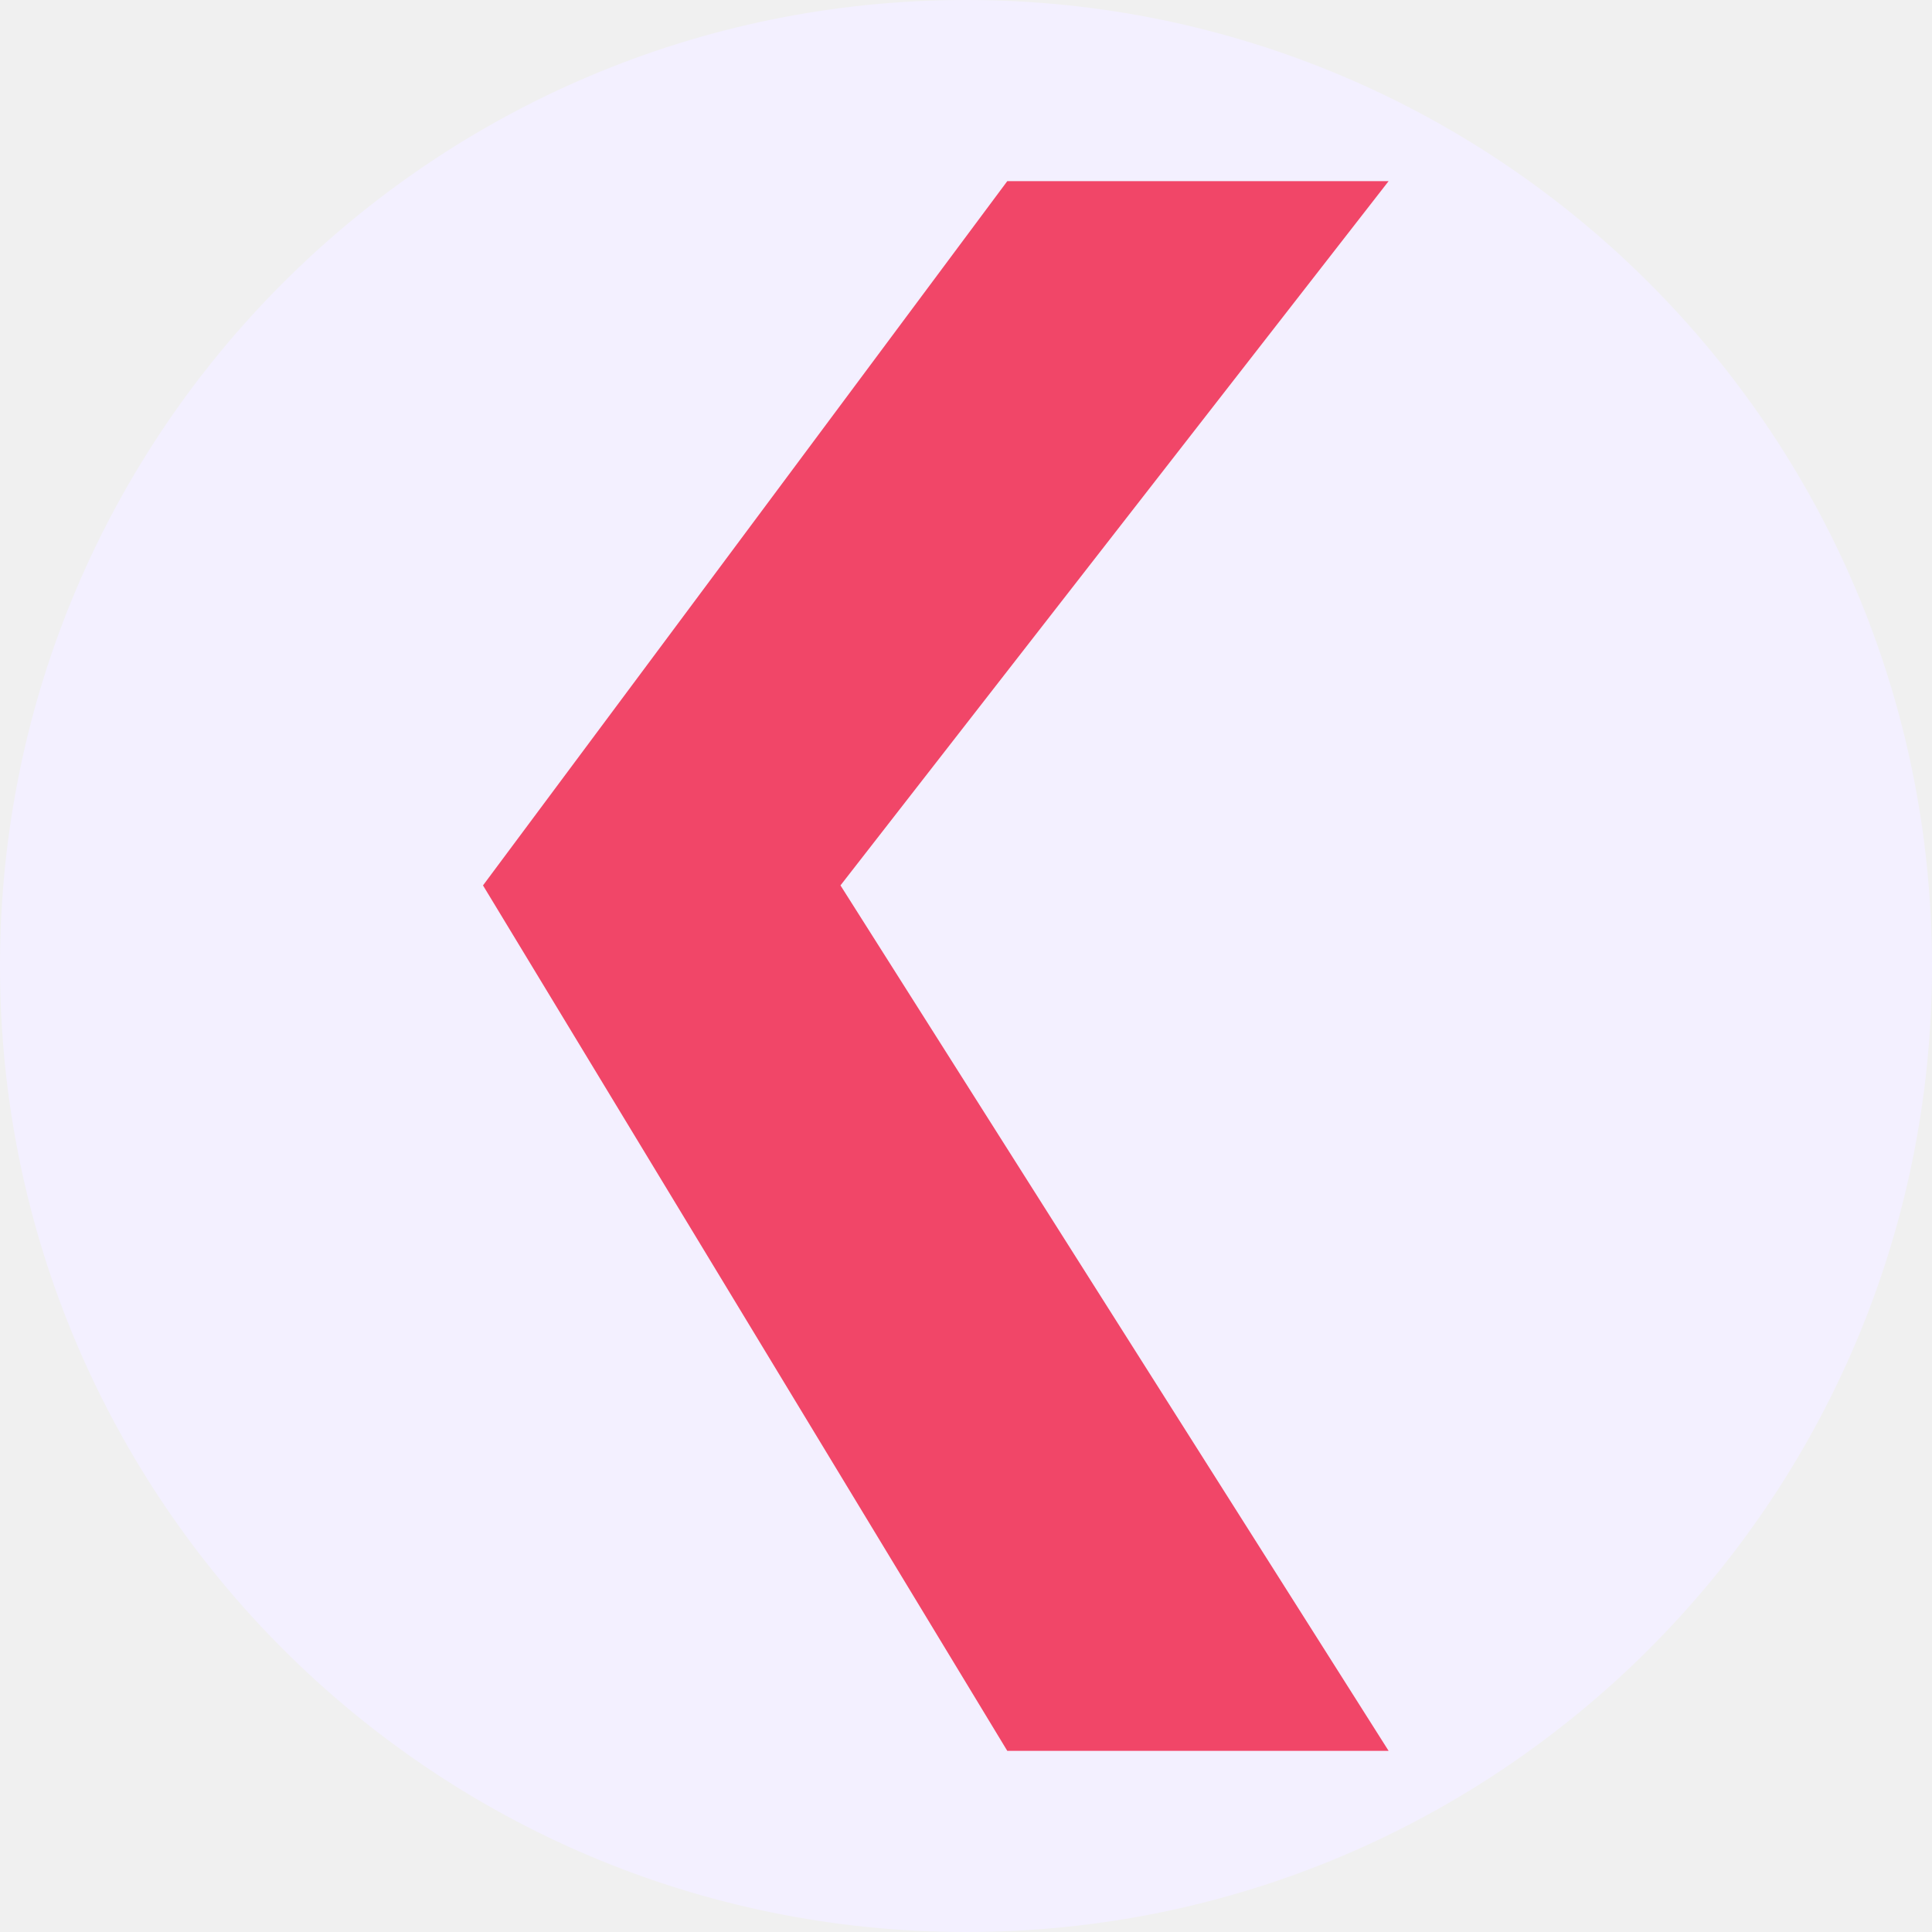
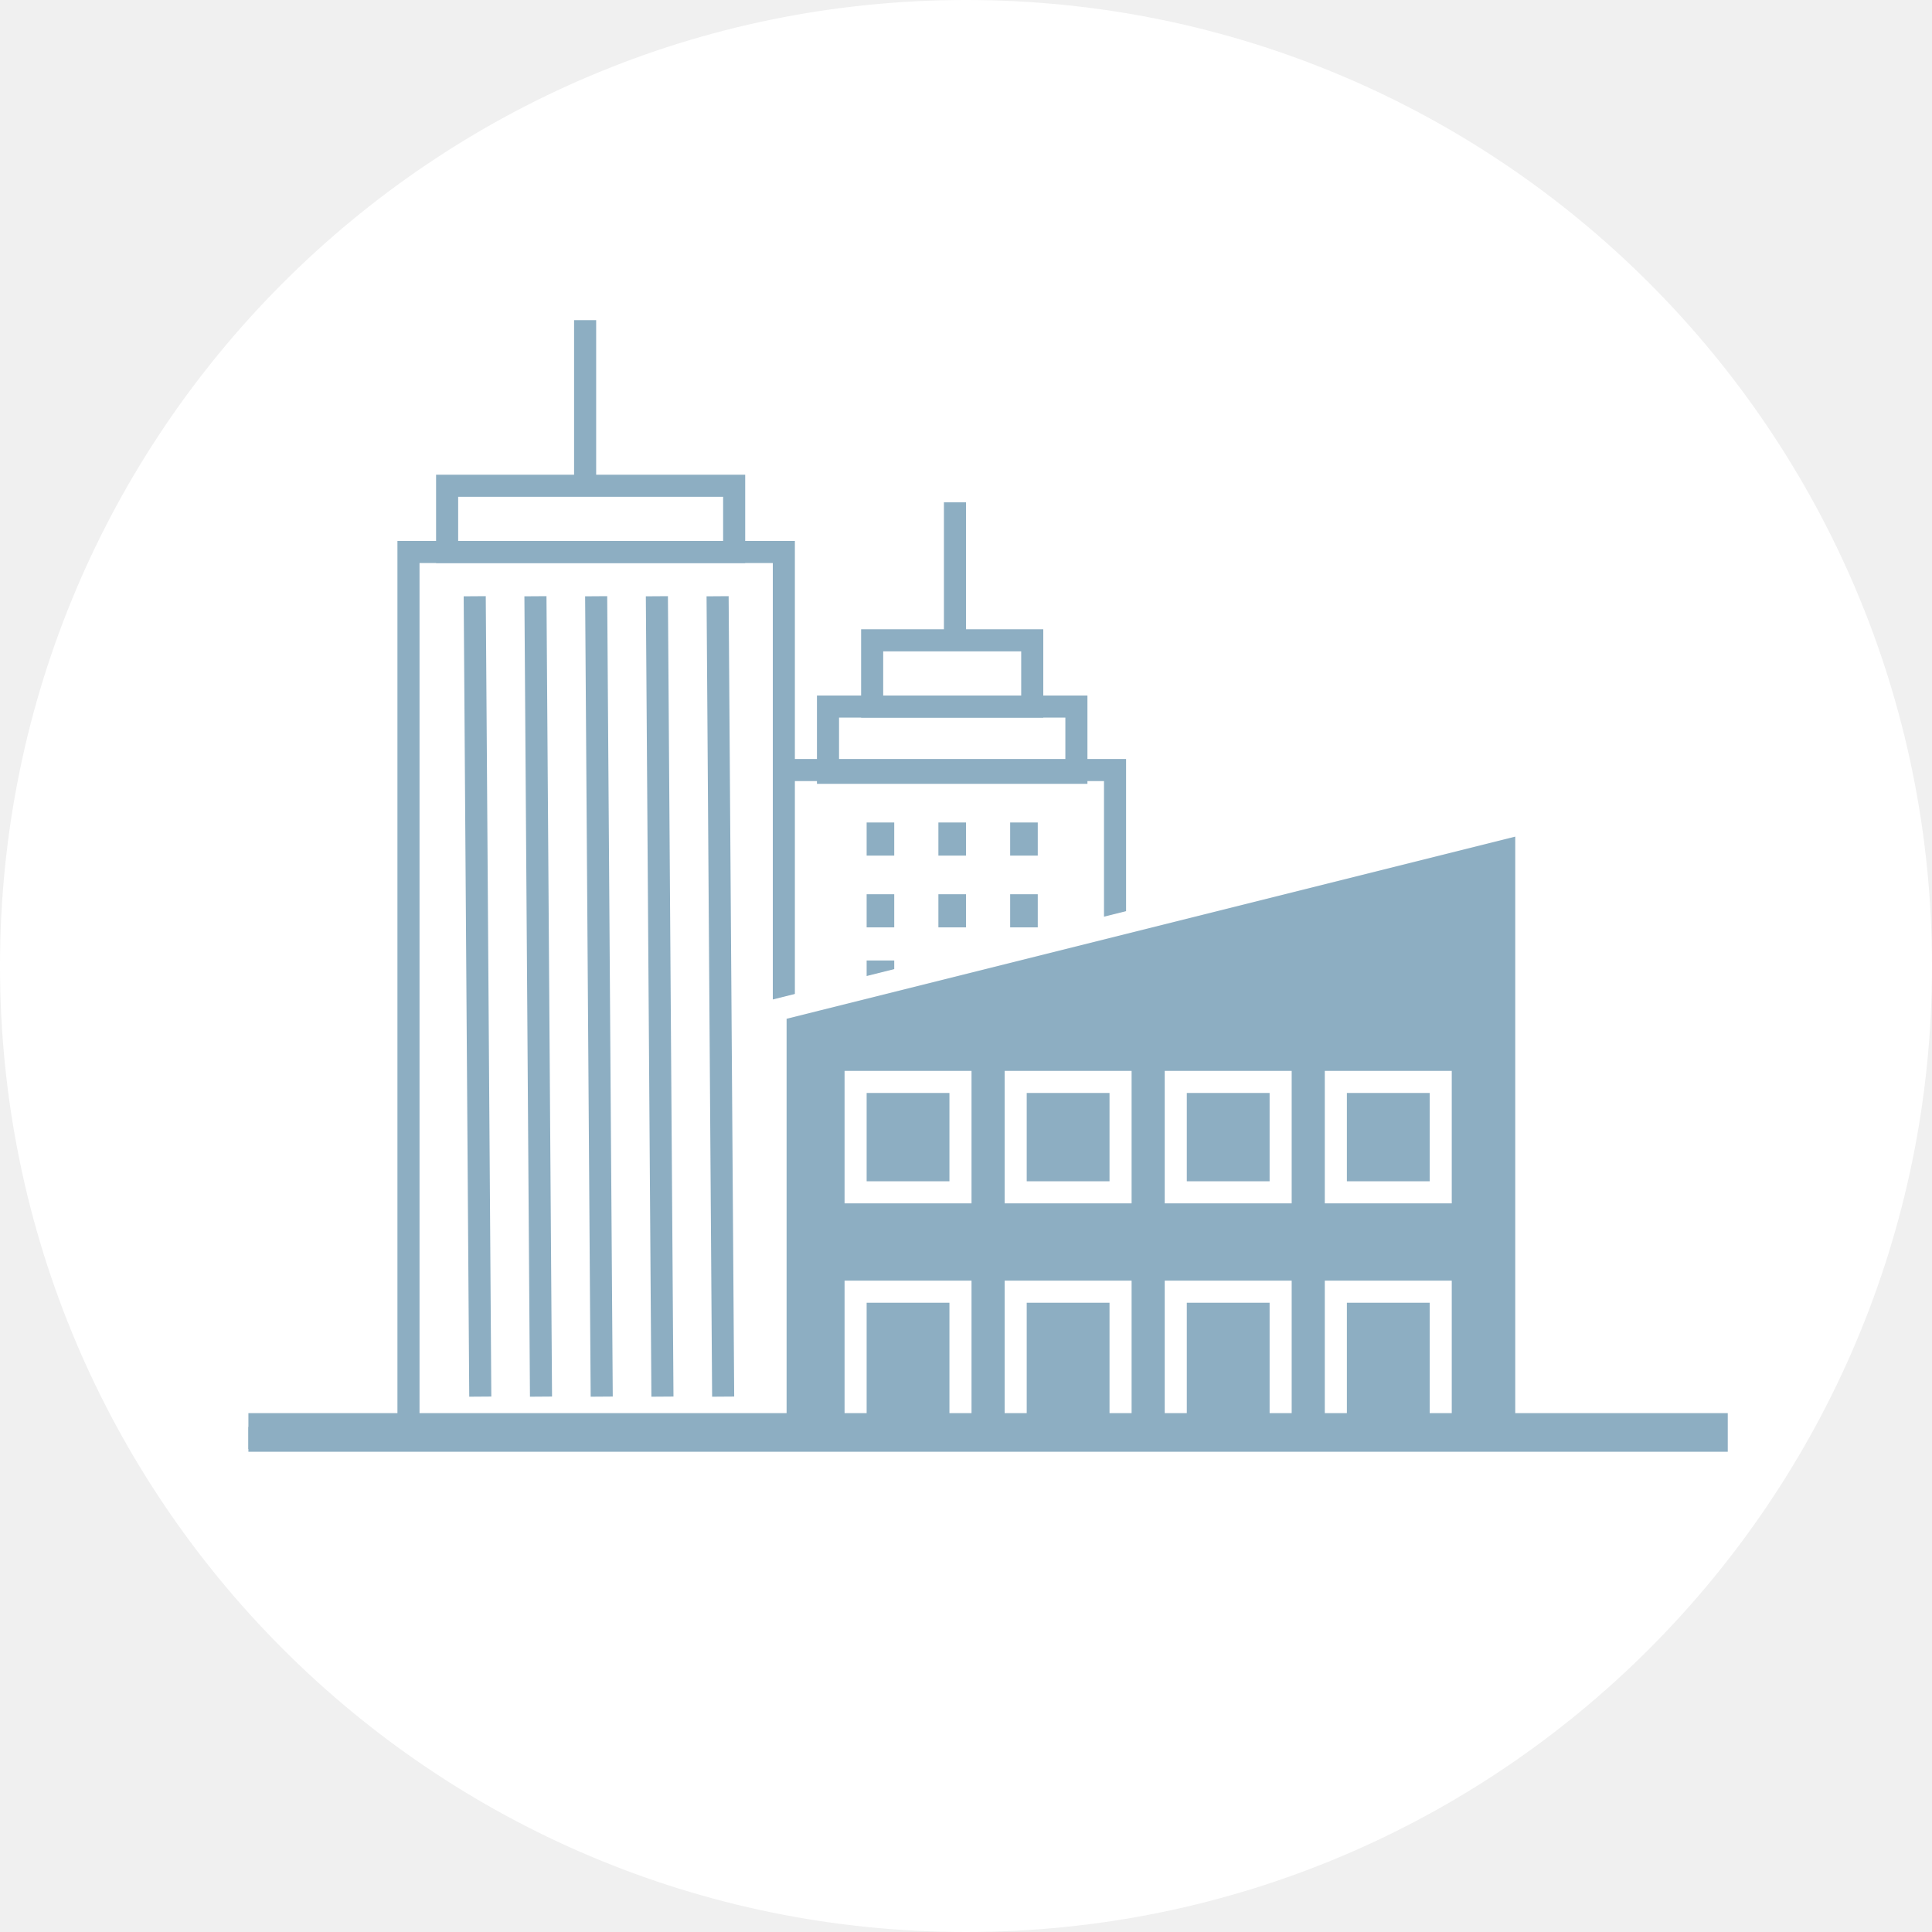
- <svg xmlns="http://www.w3.org/2000/svg" width="32" height="32" viewBox="0 0 32 32" fill="none">
-   <circle cx="16" cy="16" r="16" fill="#F3F0FF" />
-   <path d="M23 3H16.684L8 14.665L16.684 29H23L13.921 14.665L23 3Z" fill="#F14668" />
+ <svg xmlns="http://www.w3.org/2000/svg" width="350" height="350" viewBox="0 0 350 350" fill="none">
+   <circle cx="175" cy="175" r="175" fill="white" />
+   <path d="M45 260.5H74M248.5 260.5H202M202 260.5V139.5H142M202 260.5H142M142 139.5V260.5M142 139.5V100H74V260.5M142 260.5H74" stroke="#8DAEC2" stroke-width="4" />
+   <line x1="87.007" y1="253.014" x2="86" y2="108.014" stroke="#8DAEC2" stroke-width="4" />
+   <line x1="131.007" y1="253.014" x2="130" y2="108.014" stroke="#8DAEC2" stroke-width="4" />
+   <line x1="120.007" y1="253.014" x2="119" y2="108.014" stroke="#8DAEC2" stroke-width="4" />
+   <line x1="109.007" y1="253.014" x2="108" y2="108.014" stroke="#8DAEC2" stroke-width="4" />
+   <line x1="98.007" y1="253.014" x2="97" y2="108.014" stroke="#8DAEC2" stroke-width="4" />
+   <rect x="81" y="88" width="52" height="12" stroke="#8DAEC2" stroke-width="4" />
+   <rect x="150" y="128" width="45" height="12" stroke="#8DAEC2" stroke-width="4" />
+   <rect x="158" y="116" width="29" height="12" stroke="#8DAEC2" stroke-width="4" />
+   <line x1="173" y1="91" x2="173" y2="116" stroke="#8DAEC2" stroke-width="4" />
+   <line x1="106" y1="58" x2="106" y2="88" stroke="#8DAEC2" stroke-width="4" />
+   <rect x="157" y="149" width="5" height="6" fill="#8DAEC2" />
+   <rect x="157" y="162" width="5" height="6" fill="#8DAEC2" />
+   <rect x="157" y="174" width="5" height="6" fill="#8DAEC2" />
+   <rect x="157" y="186" width="5" height="6" fill="#8DAEC2" />
+   <rect x="183" y="149" width="5" height="6" fill="#8DAEC2" />
+   <rect x="183" y="162" width="5" height="6" fill="#8DAEC2" />
+   <rect x="183" y="174" width="5" height="6" fill="#8DAEC2" />
+   <rect x="183" y="186" width="5" height="6" fill="#8DAEC2" />
+   <rect x="170" y="149" width="5" height="6" fill="#8DAEC2" />
+   <rect x="170" y="162" width="5" height="6" fill="#8DAEC2" />
+   <rect x="170" y="174" width="5" height="6" fill="#8DAEC2" />
+   <rect x="170" y="186" width="5" height="6" fill="#8DAEC2" />
+   <rect x="157" y="198" width="5" height="6" fill="#8DAEC2" />
+   <rect x="157" y="211" width="5" height="6" fill="#8DAEC2" />
+   <rect x="157" y="223" width="5" height="6" fill="#8DAEC2" />
+   <rect x="157" y="235" width="5" height="6" fill="#8DAEC2" />
+   <rect x="183" y="198" width="5" height="6" fill="#8DAEC2" />
+   <rect x="183" y="211" width="5" height="6" fill="#8DAEC2" />
+   <rect x="183" y="223" width="5" height="6" fill="#8DAEC2" />
+   <rect x="183" y="235" width="5" height="6" fill="#8DAEC2" />
+   <rect x="170" y="198" width="5" height="6" fill="#8DAEC2" />
+   <rect x="170" y="211" width="5" height="6" fill="#8DAEC2" />
+   <rect x="170" y="223" width="5" height="6" fill="#8DAEC2" />
+   <rect x="170" y="235" width="5" height="6" fill="#8DAEC2" />
+   <rect x="157" y="247" width="5" height="6" fill="#8DAEC2" />
+   <rect x="183" y="247" width="5" height="6" fill="#8DAEC2" />
+   <rect x="170" y="247" width="5" height="6" fill="#8DAEC2" />
+   <path d="M276.5 149V259H140.5V183L276.5 149Z" fill="#8DAEC2" />
+   <path d="M107 259H140.5M308.5 259H276.5M276.5 259V149L140.5 183V259M276.5 259H140.5" stroke="white" stroke-width="4" />
+   <rect x="155" y="234" width="19" height="25" fill="#8DAEC2" stroke="white" stroke-width="4" />
+   <rect x="155" y="196" width="19" height="20" fill="#8DAEC2" stroke="white" stroke-width="4" />
+   <rect x="242" y="196" width="19" height="20" fill="#8DAEC2" stroke="white" stroke-width="4" />
+   <rect x="213" y="196" width="19" height="20" fill="#8DAEC2" stroke="white" stroke-width="4" />
+   <rect x="184" y="196" width="19" height="20" fill="#8DAEC2" stroke="white" stroke-width="4" />
+   <rect x="242" y="234" width="19" height="25" fill="#8DAEC2" stroke="white" stroke-width="4" />
+   <rect x="213" y="234" width="19" height="25" fill="#8DAEC2" stroke="white" stroke-width="4" />
+   <rect x="184" y="234" width="19" height="25" fill="#8DAEC2" stroke="white" stroke-width="4" />
+   <line x1="45" y1="259.5" x2="313" y2="259.5" stroke="#8DAEC2" stroke-width="7" />
</svg>
